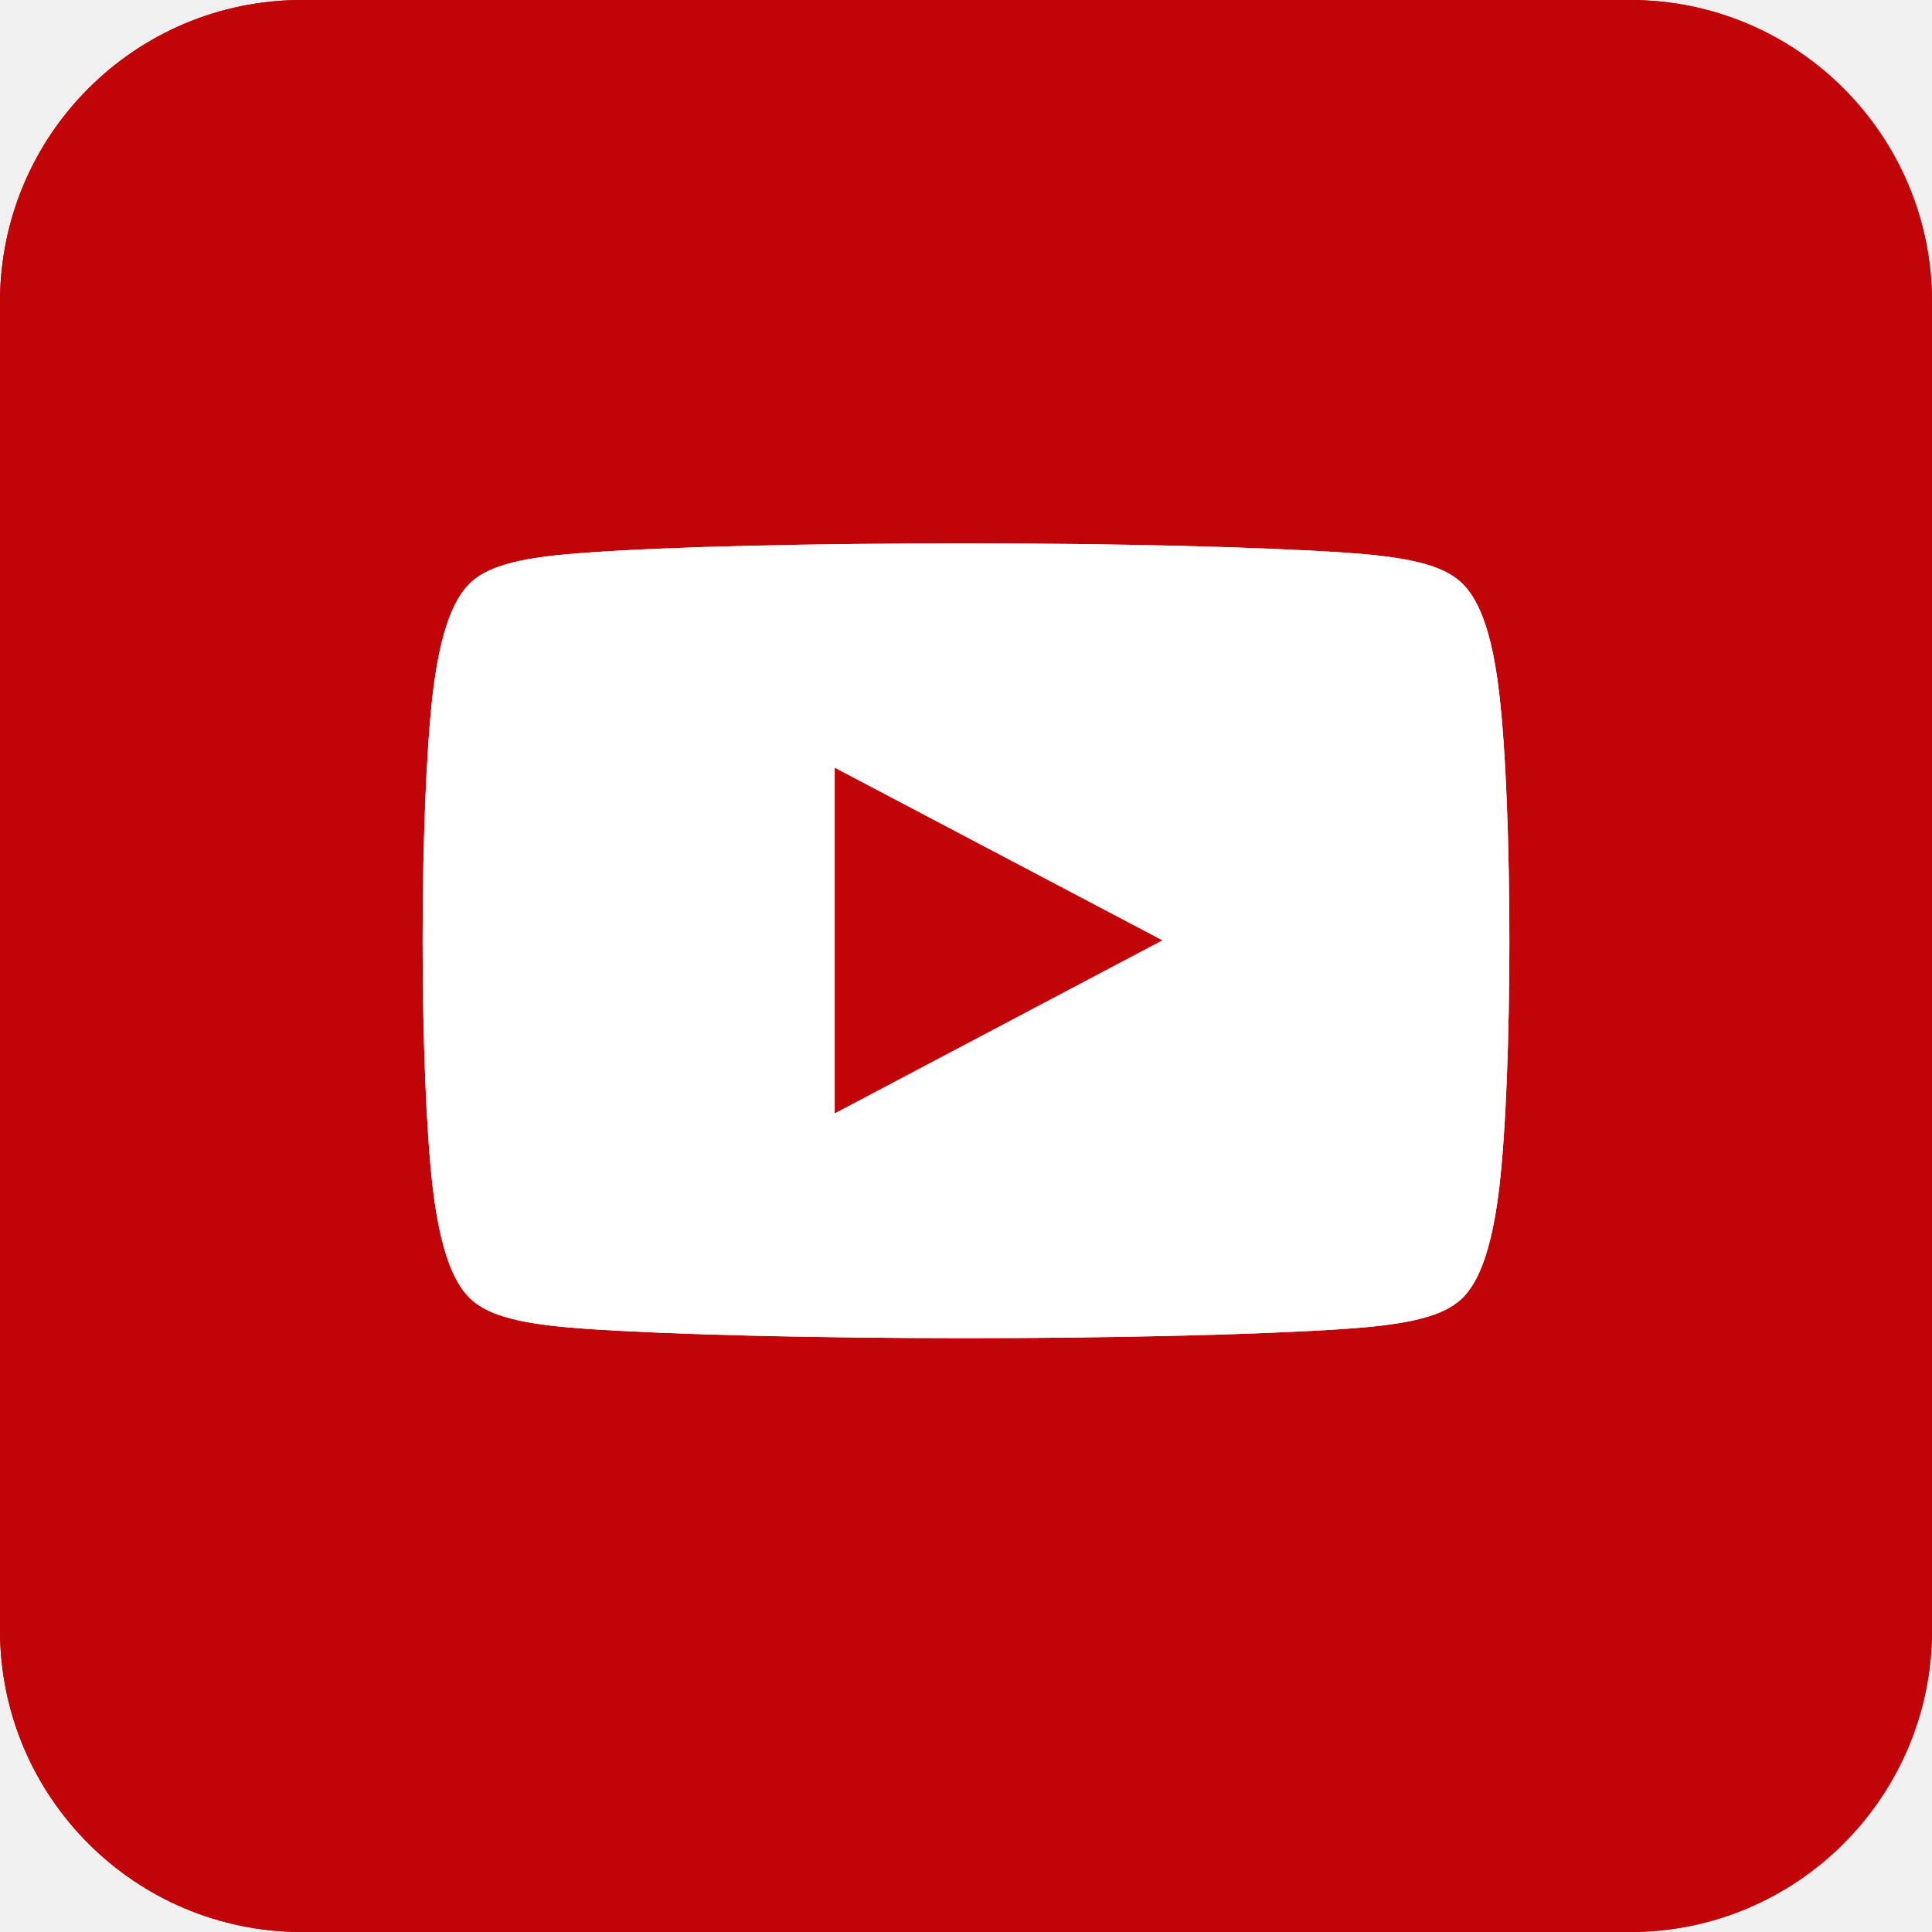
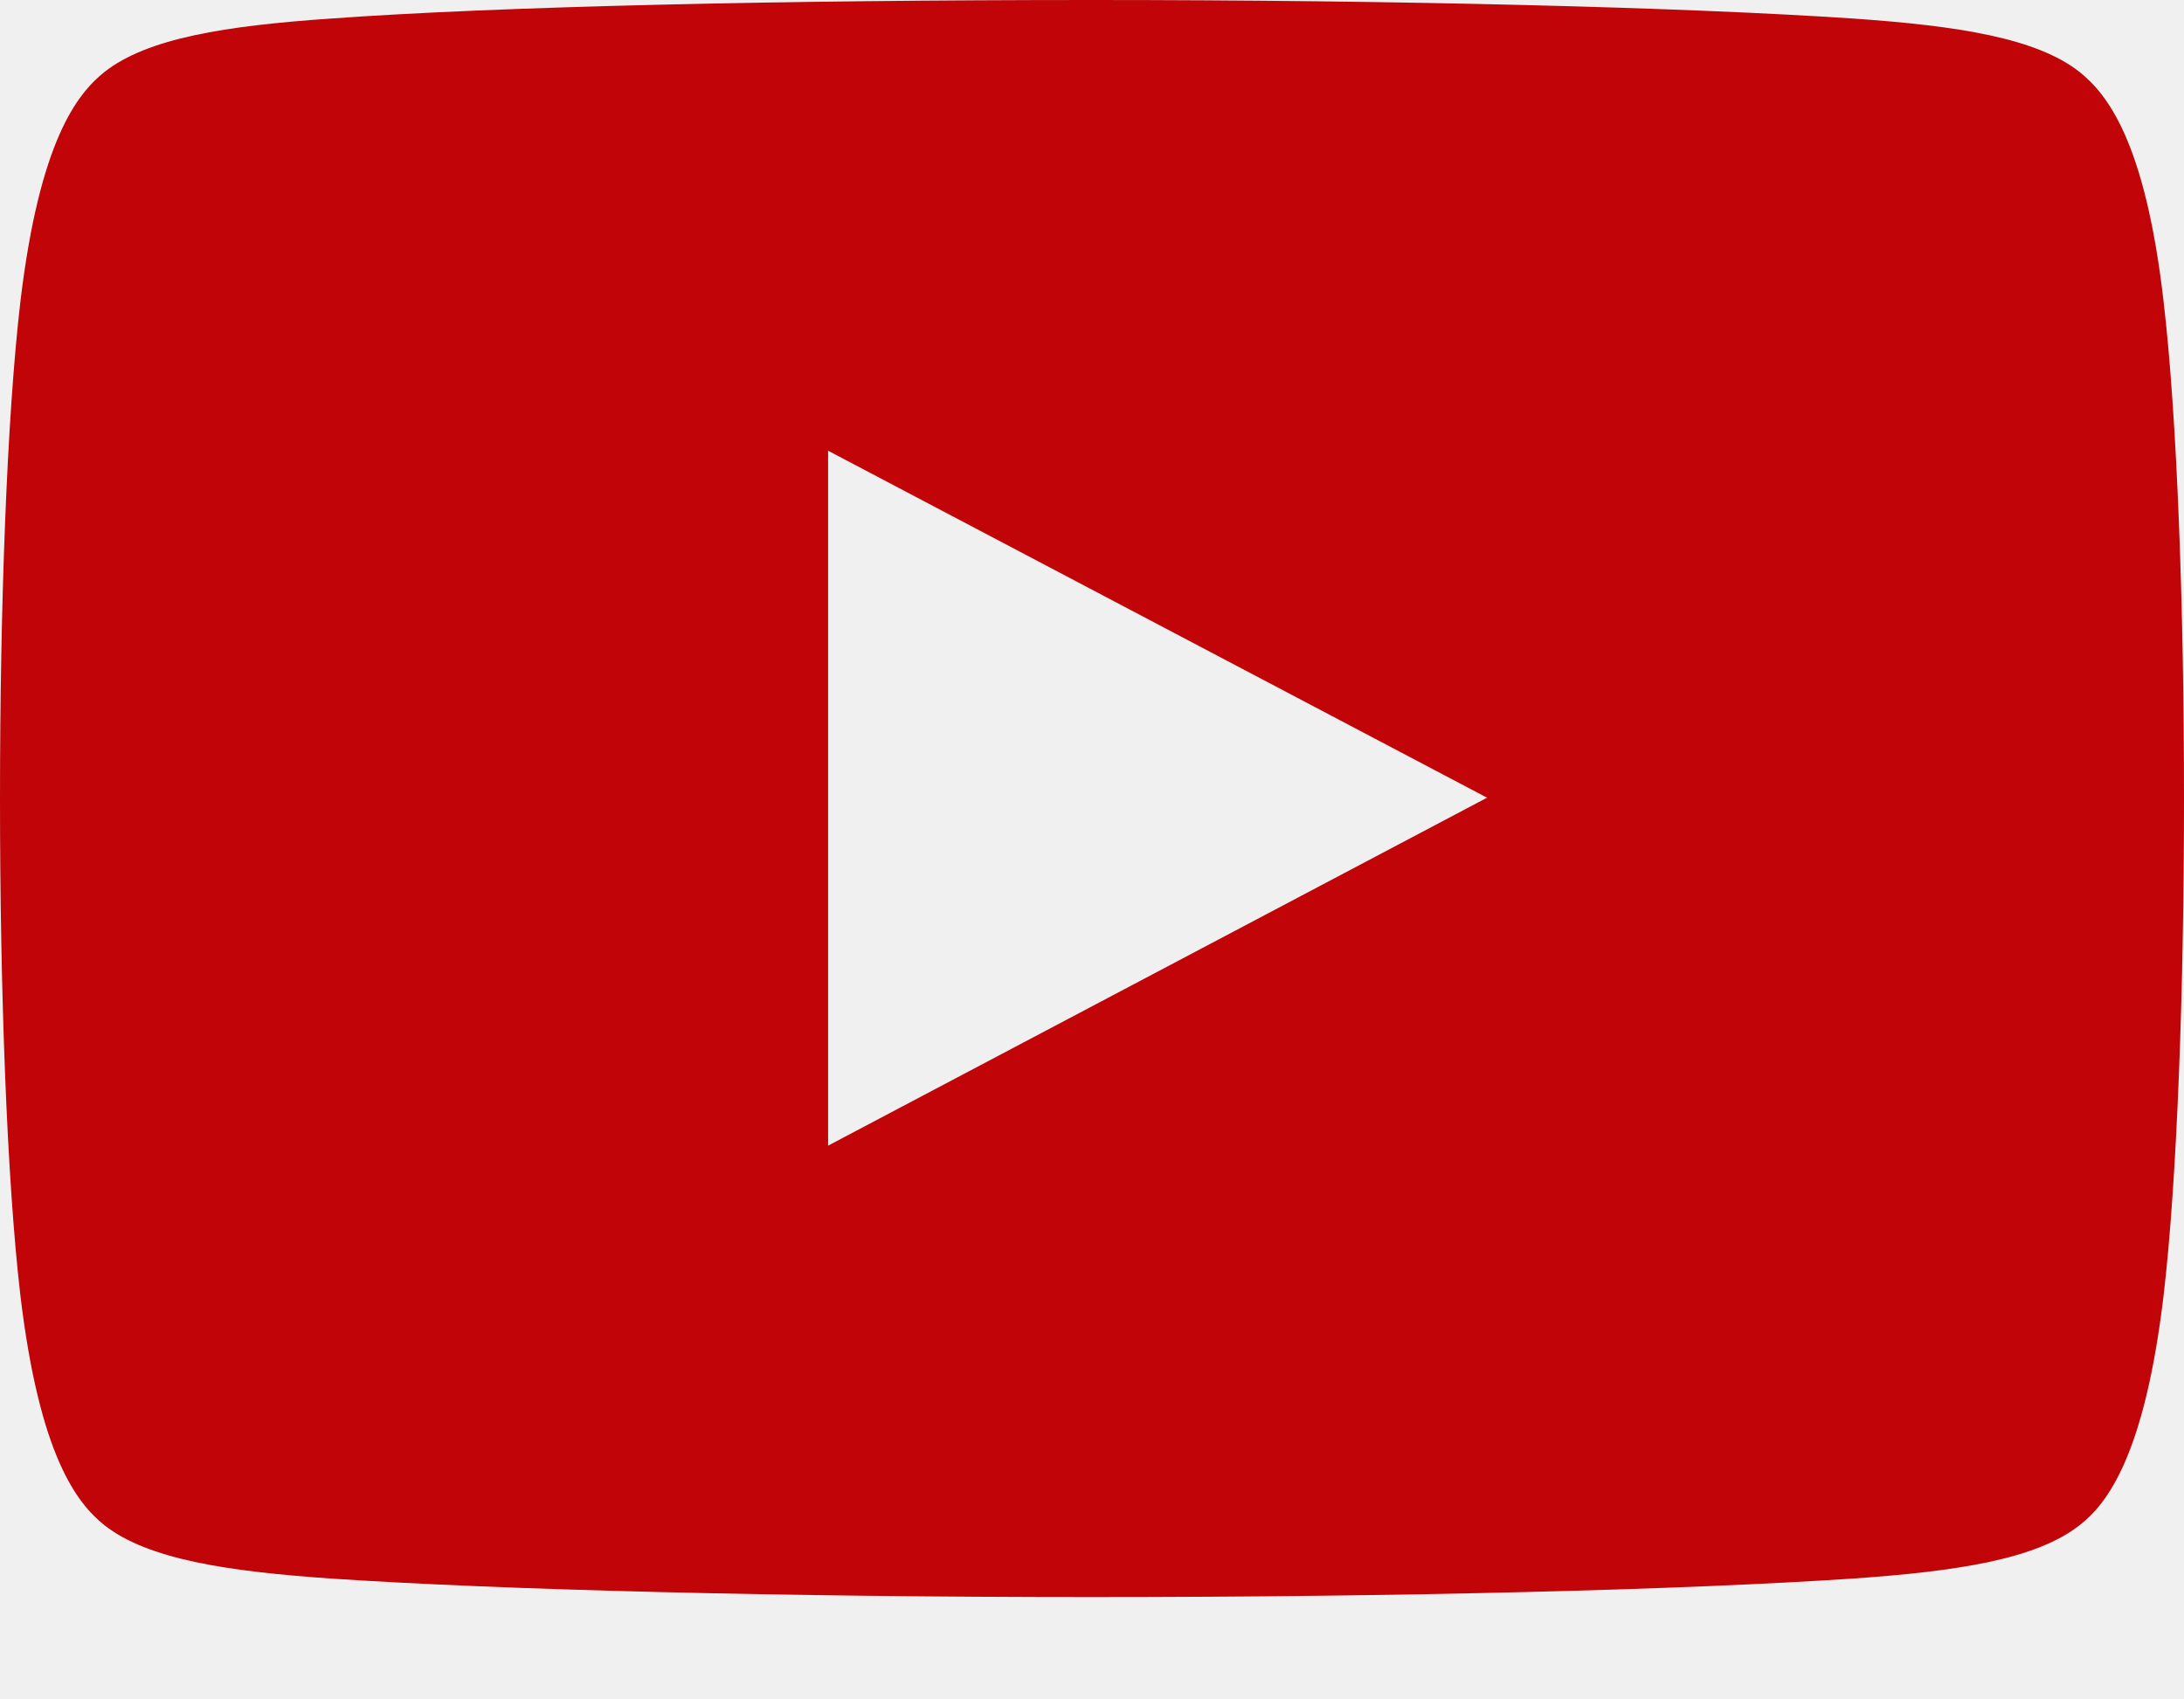
- <svg xmlns="http://www.w3.org/2000/svg" width="32" height="32" viewBox="0 0 32 32" fill="none">
-   <path d="M5 0H27C29.761 0 32 2.239 32 5V27C32 29.761 29.761 32 27 32H5C2.239 32 0 29.761 0 27V5C0 2.239 2.239 0 5 0ZM24.832 11.488C24.68 10.16 24.364 9.774 24.14 9.594C23.784 9.313 23.138 9.213 22.275 9.153C20.89 9.06 18.538 9 16 9C13.456 9 11.11 9.053 9.725 9.153C8.862 9.213 8.216 9.313 7.86 9.594C7.636 9.774 7.326 10.16 7.168 11.488C6.944 13.401 6.944 17.763 7.168 19.677C7.326 21.004 7.636 21.391 7.86 21.571C8.216 21.851 8.862 21.951 9.725 22.011C11.11 22.104 13.456 22.164 16 22.164C18.544 22.164 20.89 22.104 22.275 22.011C23.138 21.951 23.784 21.851 24.14 21.571C24.364 21.397 24.674 21.004 24.832 19.677C25.056 17.763 25.056 13.401 24.832 11.488ZM13.825 18.443V12.714L19.256 15.575L13.825 18.443Z" fill="#C00407" />
-   <path d="M5 1C2.791 1 1 2.791 1 5V27C1 29.209 2.791 31 5 31H27C29.209 31 31 29.209 31 27V5C31 2.791 29.209 1 27 1H5ZM5 0H27C29.761 0 32 2.239 32 5V27C32 29.761 29.761 32 27 32H5C2.239 32 0 29.761 0 27V5C0 2.239 2.239 0 5 0Z" fill="#C00407" />
-   <path d="M24.832 11.488C24.68 10.16 24.364 9.774 24.14 9.594C23.784 9.313 23.138 9.213 22.275 9.153C20.89 9.06 18.538 9 16 9C13.456 9 11.11 9.053 9.725 9.153C8.862 9.213 8.216 9.313 7.86 9.594C7.636 9.774 7.326 10.16 7.168 11.488C6.944 13.401 6.944 17.763 7.168 19.677C7.326 21.004 7.636 21.391 7.86 21.571C8.216 21.851 8.862 21.951 9.725 22.011C11.11 22.104 13.456 22.164 16 22.164C18.544 22.164 20.89 22.104 22.275 22.011C23.138 21.951 23.784 21.851 24.14 21.571C24.364 21.397 24.674 21.004 24.832 19.677C25.056 17.763 25.056 13.401 24.832 11.488ZM13.825 18.443V12.714L19.256 15.575L13.825 18.443Z" fill="white" />
+ <svg xmlns="http://www.w3.org/2000/svg" width="18" height="14" viewBox="0 0 18 14" fill="none">
+   <path d="M17.832 2.487C17.68 1.16 17.364 0.774 17.14 0.594C16.784 0.313 16.138 0.213 15.275 0.153C13.89 0.06 11.537 0 9 0C6.456 0 4.109 0.053 2.725 0.153C1.862 0.213 1.216 0.313 0.86 0.594C0.636 0.774 0.326 1.16 0.168 2.487C-0.056 4.401 -0.056 8.763 0.168 10.677C0.326 12.004 0.636 12.391 0.86 12.571C1.216 12.851 1.862 12.951 2.725 13.011C4.109 13.104 6.456 13.164 9 13.164C11.544 13.164 13.89 13.104 15.275 13.011C16.138 12.951 16.784 12.851 17.14 12.571C17.364 12.397 17.674 12.004 17.832 10.677C18.056 8.763 18.056 4.401 17.832 2.487ZM6.825 9.443V3.715L12.256 6.575L6.825 9.443Z" fill="#C00407" />
</svg>
